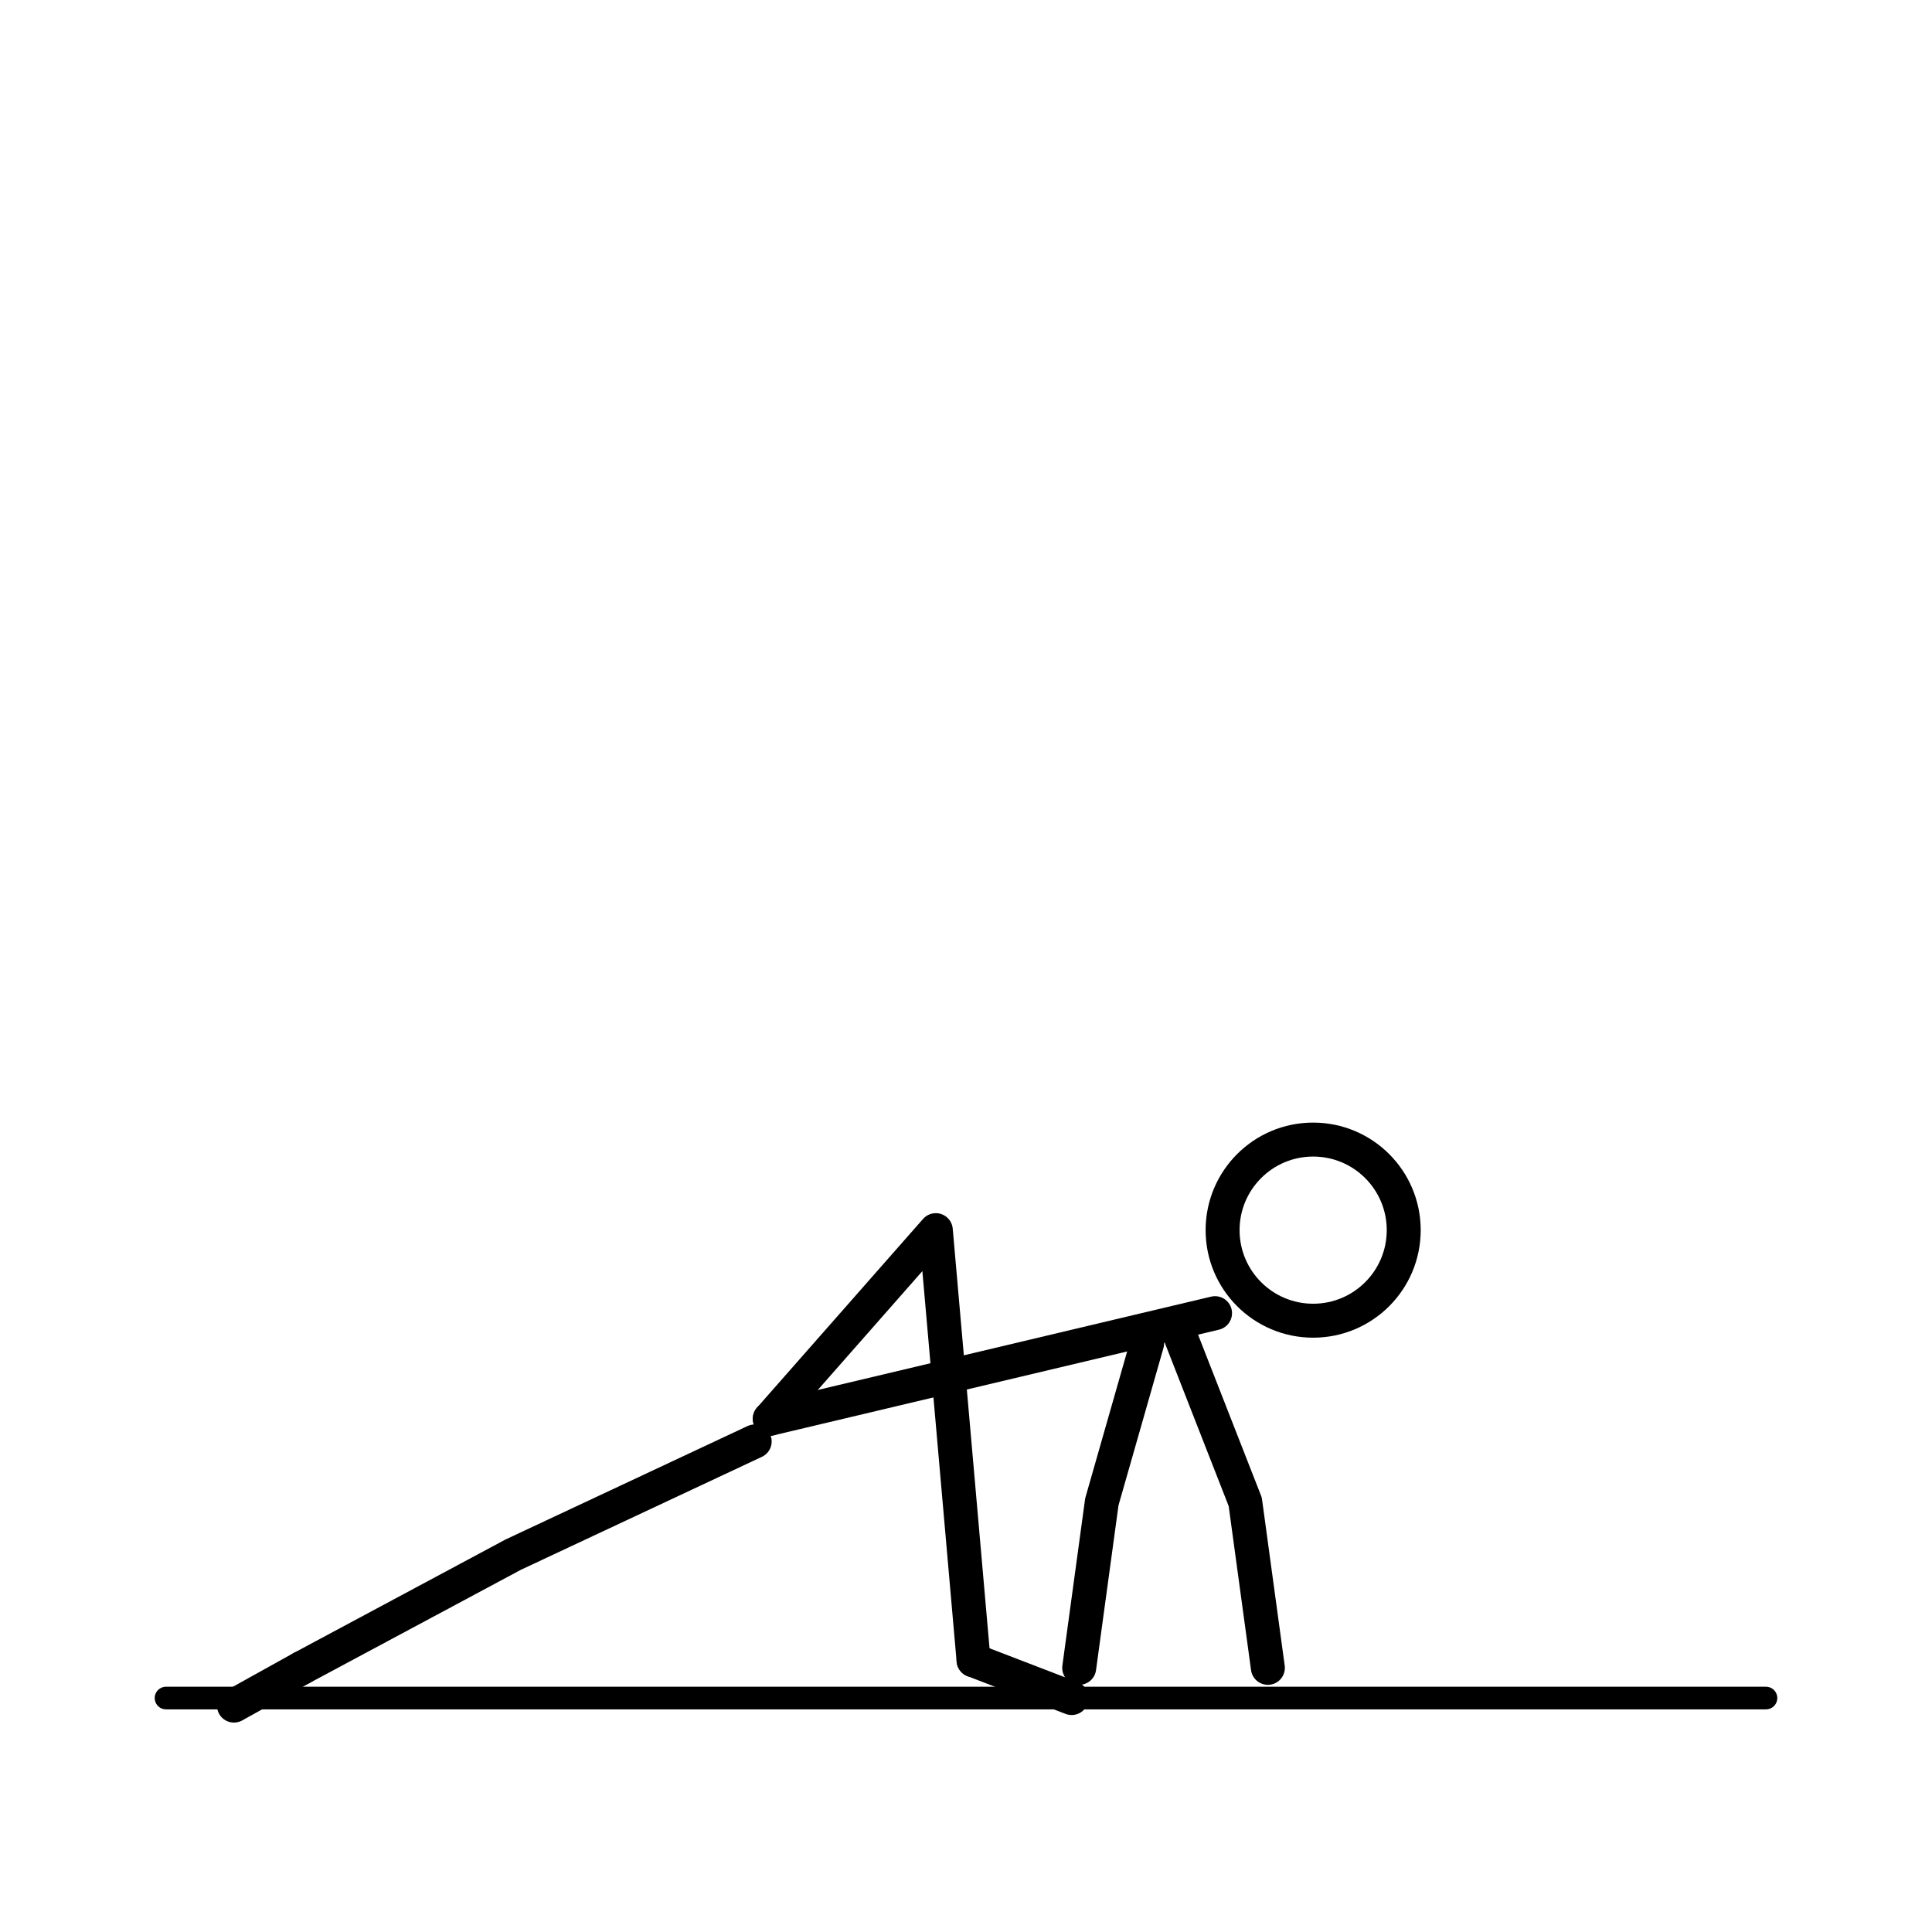
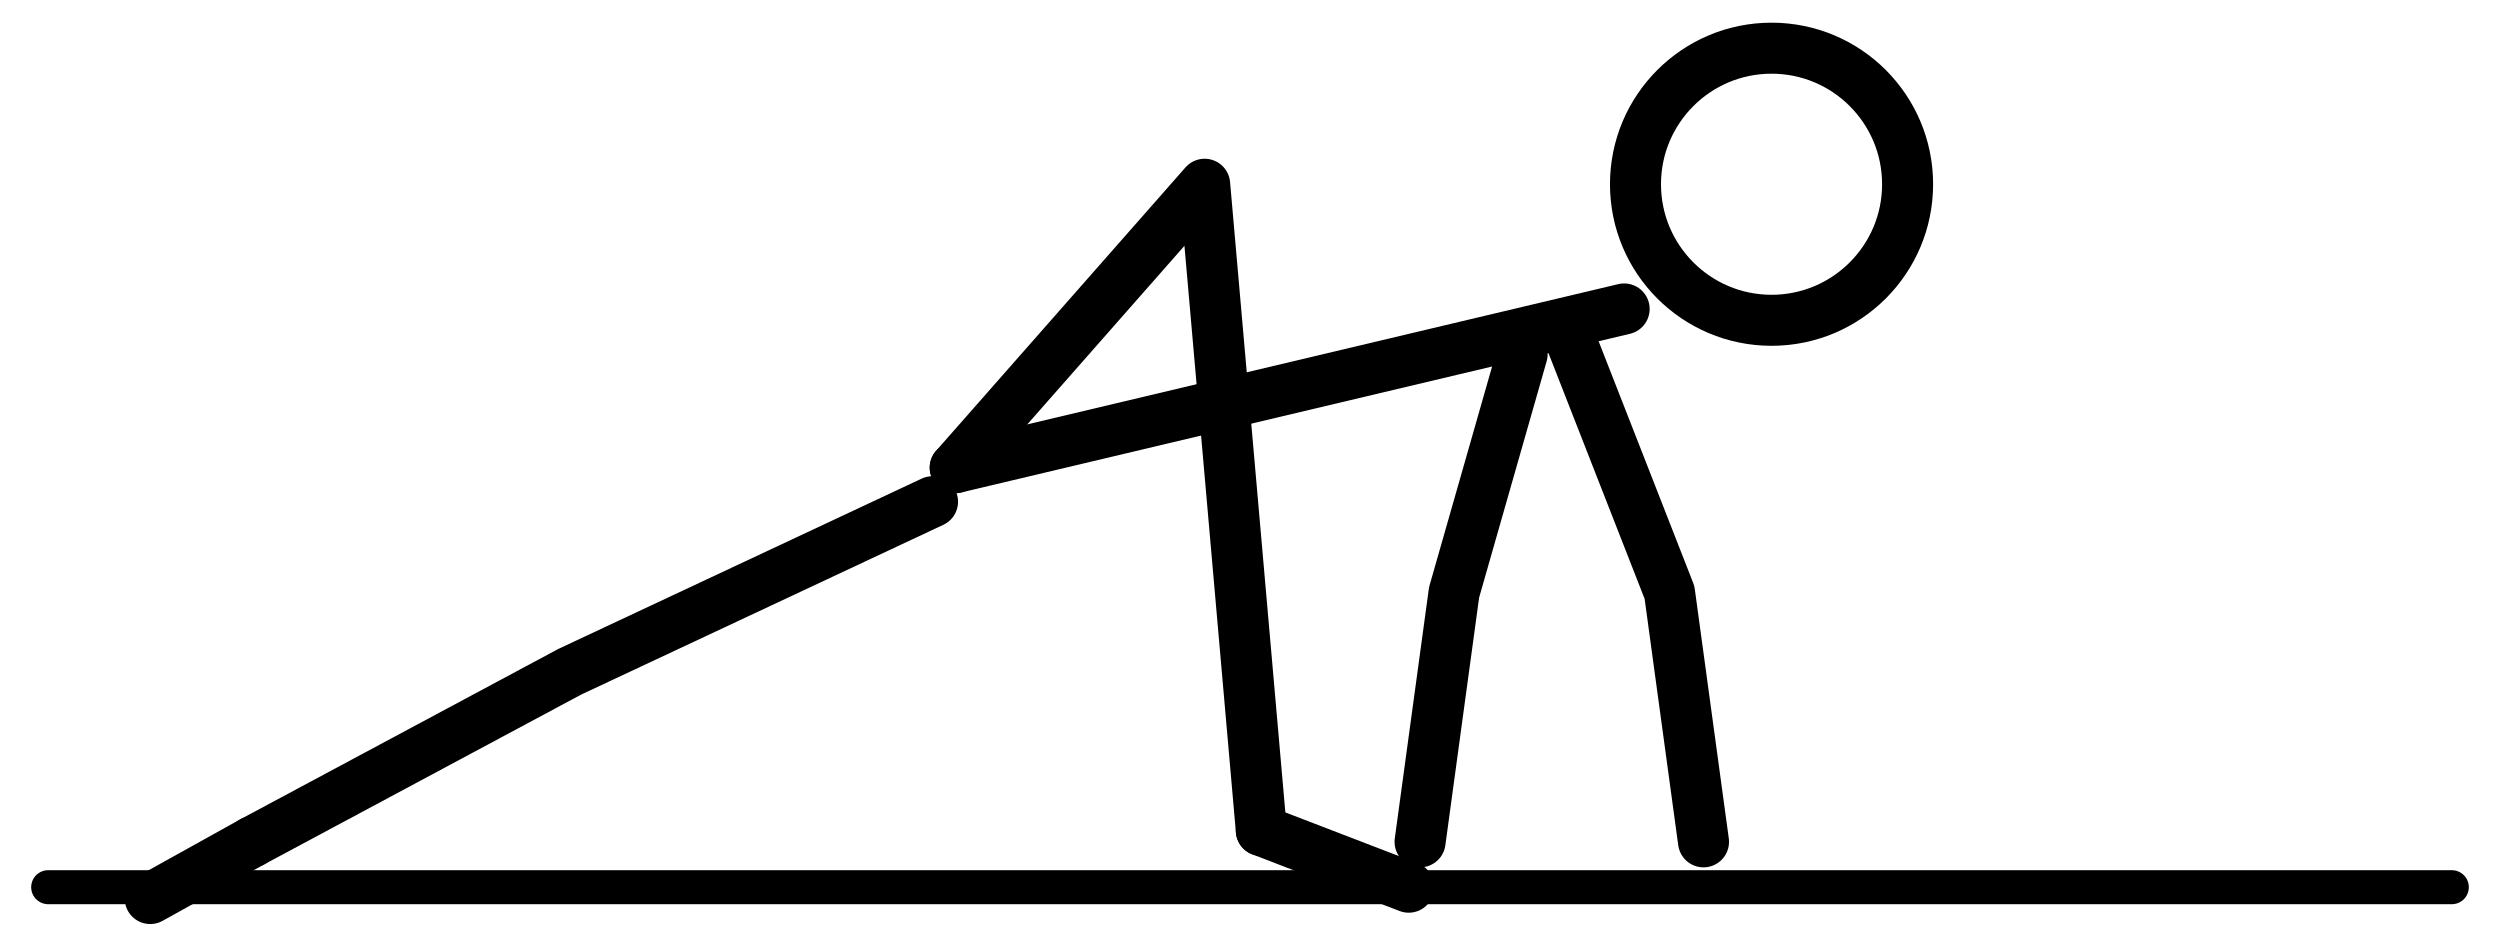
- <svg xmlns="http://www.w3.org/2000/svg" width="512" height="512" viewBox="0 0 512 512" role="img" aria-labelledby="title desc">
+ <svg xmlns="http://www.w3.org/2000/svg" width="441" height="167" viewBox="35.5 293.5 441 167" role="img" aria-labelledby="title desc">
  <g fill="none" stroke="#000000" stroke-width="9" stroke-linecap="round" stroke-linejoin="round">
    <polyline fill="none" points="44.0,450.0 468.0,450.0" stroke-width="6" />
    <polyline fill="none" points="312.0,352.0 330.0,398.0 336.0,442.0" />
    <polyline fill="none" points="304.0,356.0 292.0,398.0 286.0,442.0" />
    <polyline fill="none" points="204.0,376.0 322.0,348.0" />
    <circle fill="none" cx="348.0" cy="326.0" r="24.0" />
    <polyline fill="none" points="204.0,376.0 248.0,326.0 258.0,440.0" />
    <polyline fill="none" points="258.0,440.0 284.0,450.0" />
    <polyline fill="none" points="200.0,382.0 136.0,412.0 80.0,442.0" />
    <polyline fill="none" points="80.0,442.0 62.0,452.0" />
  </g>
</svg>
